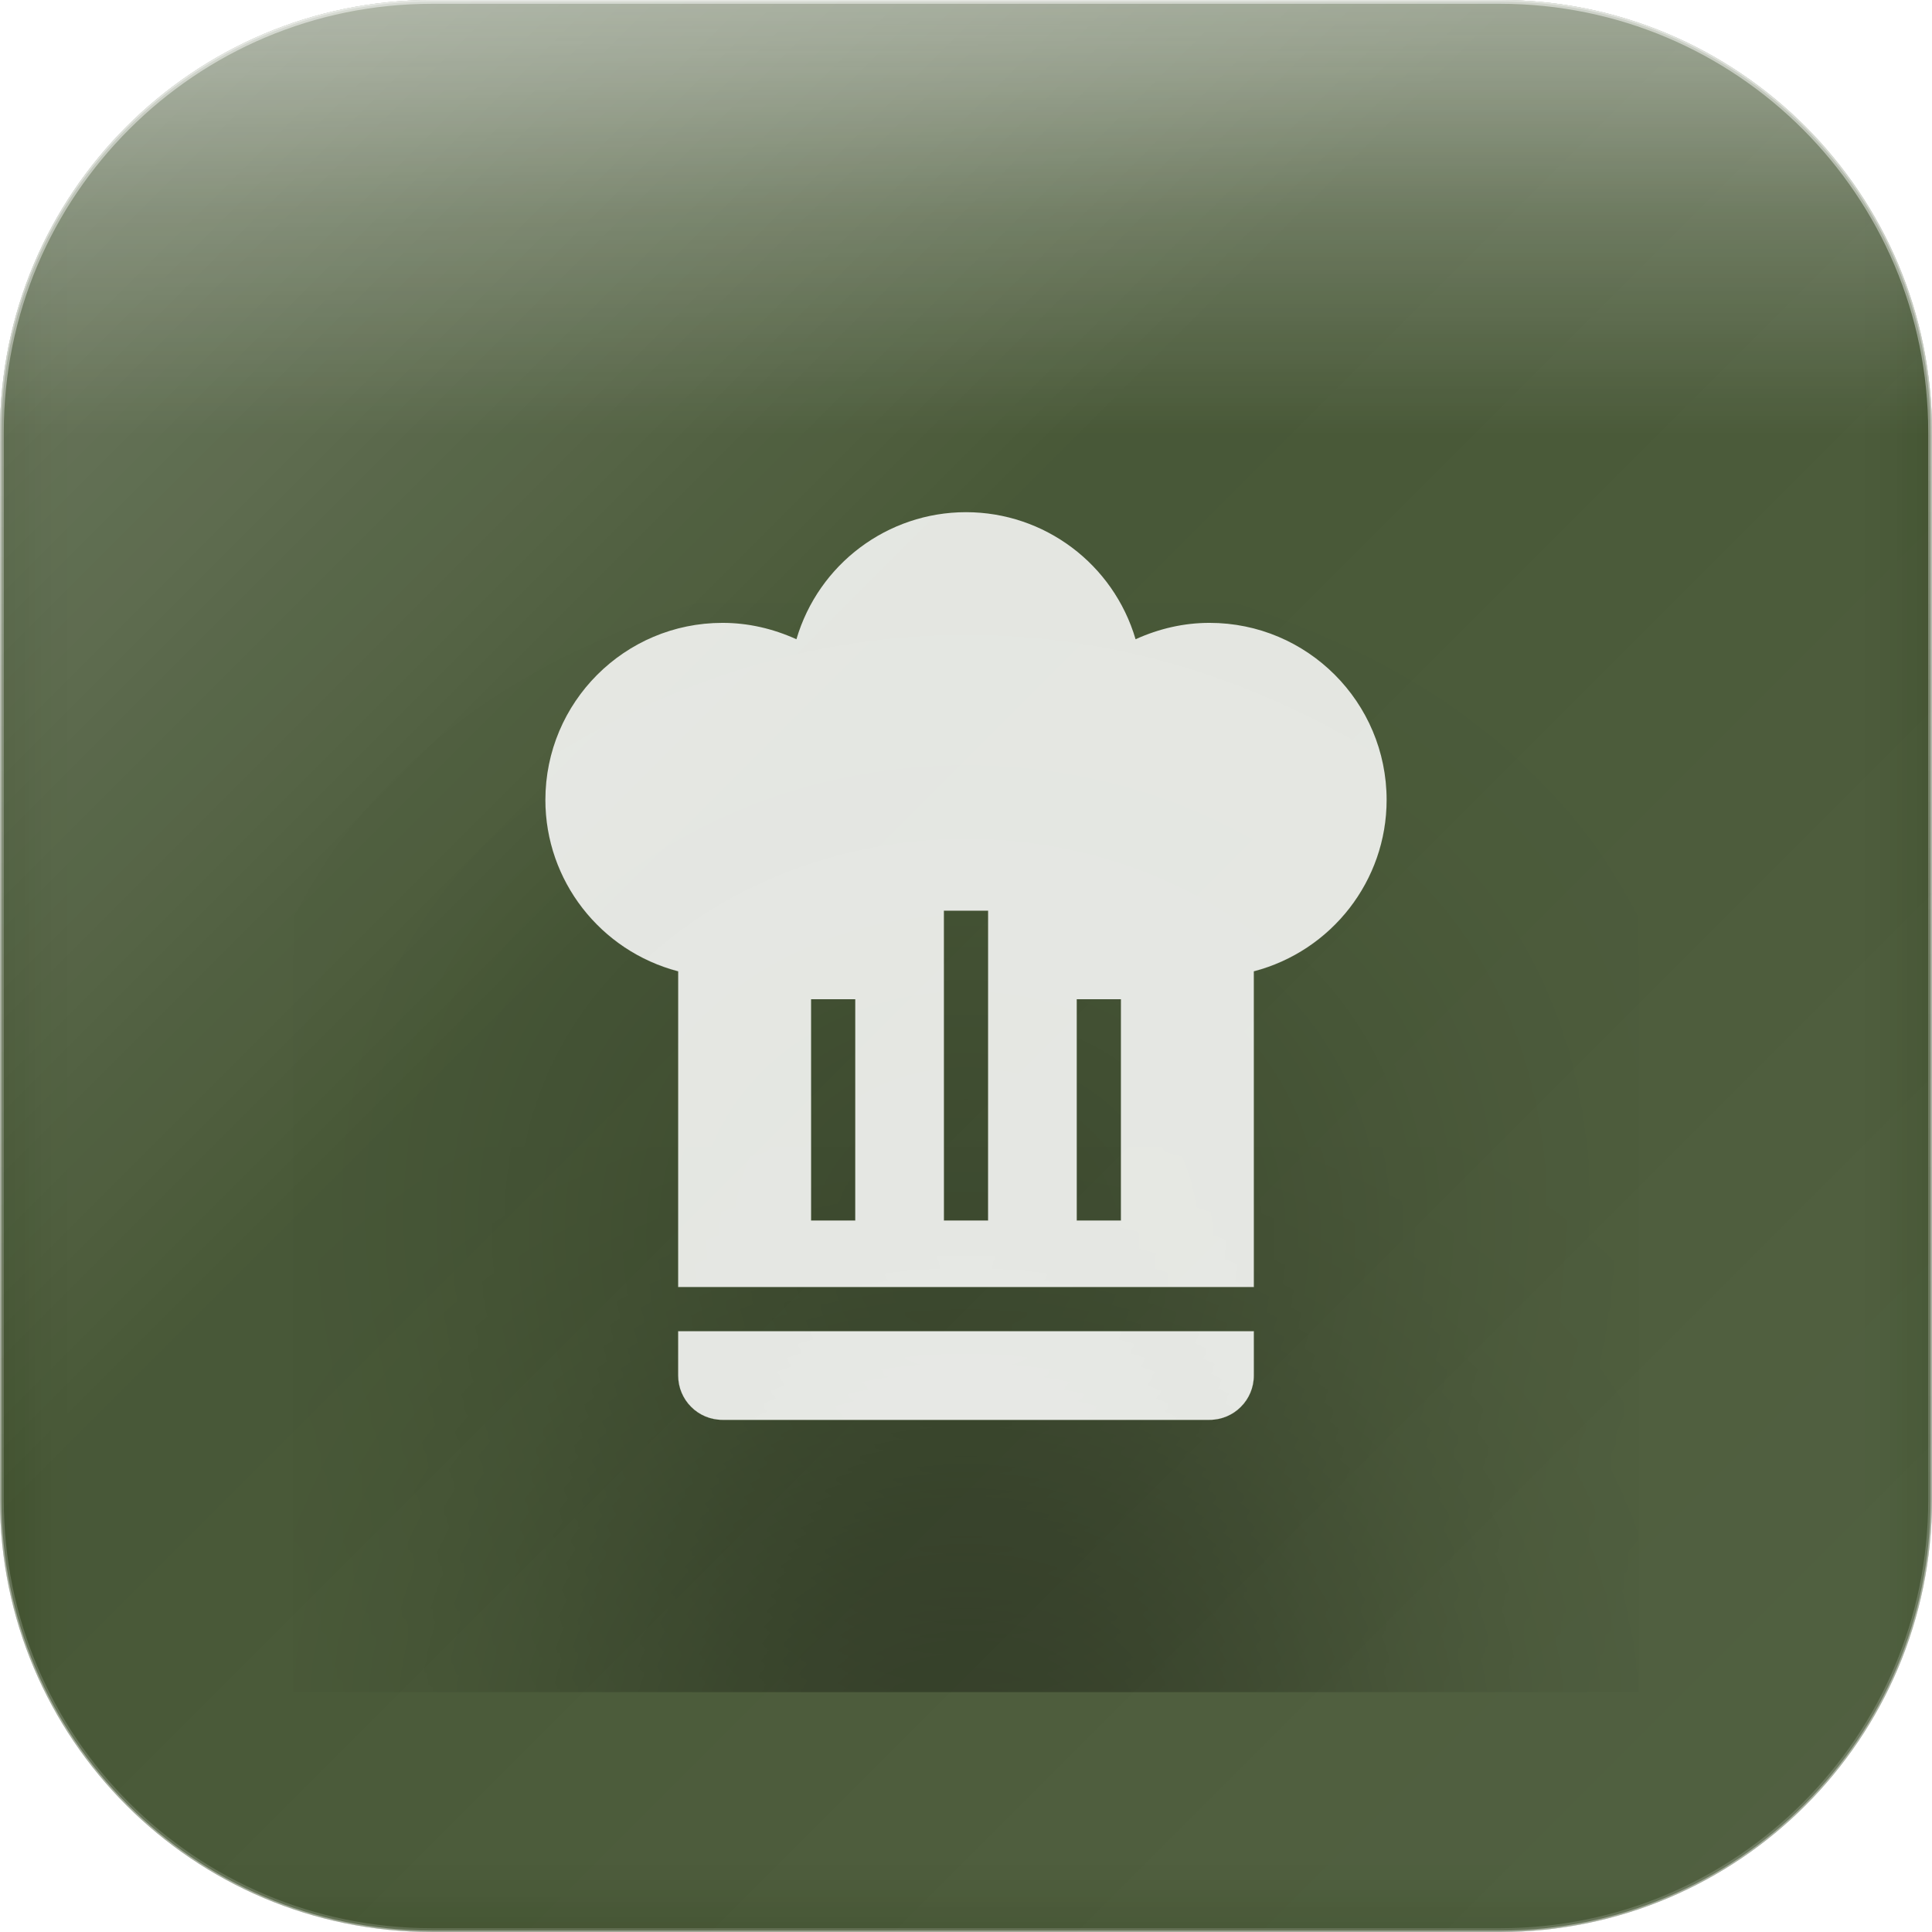
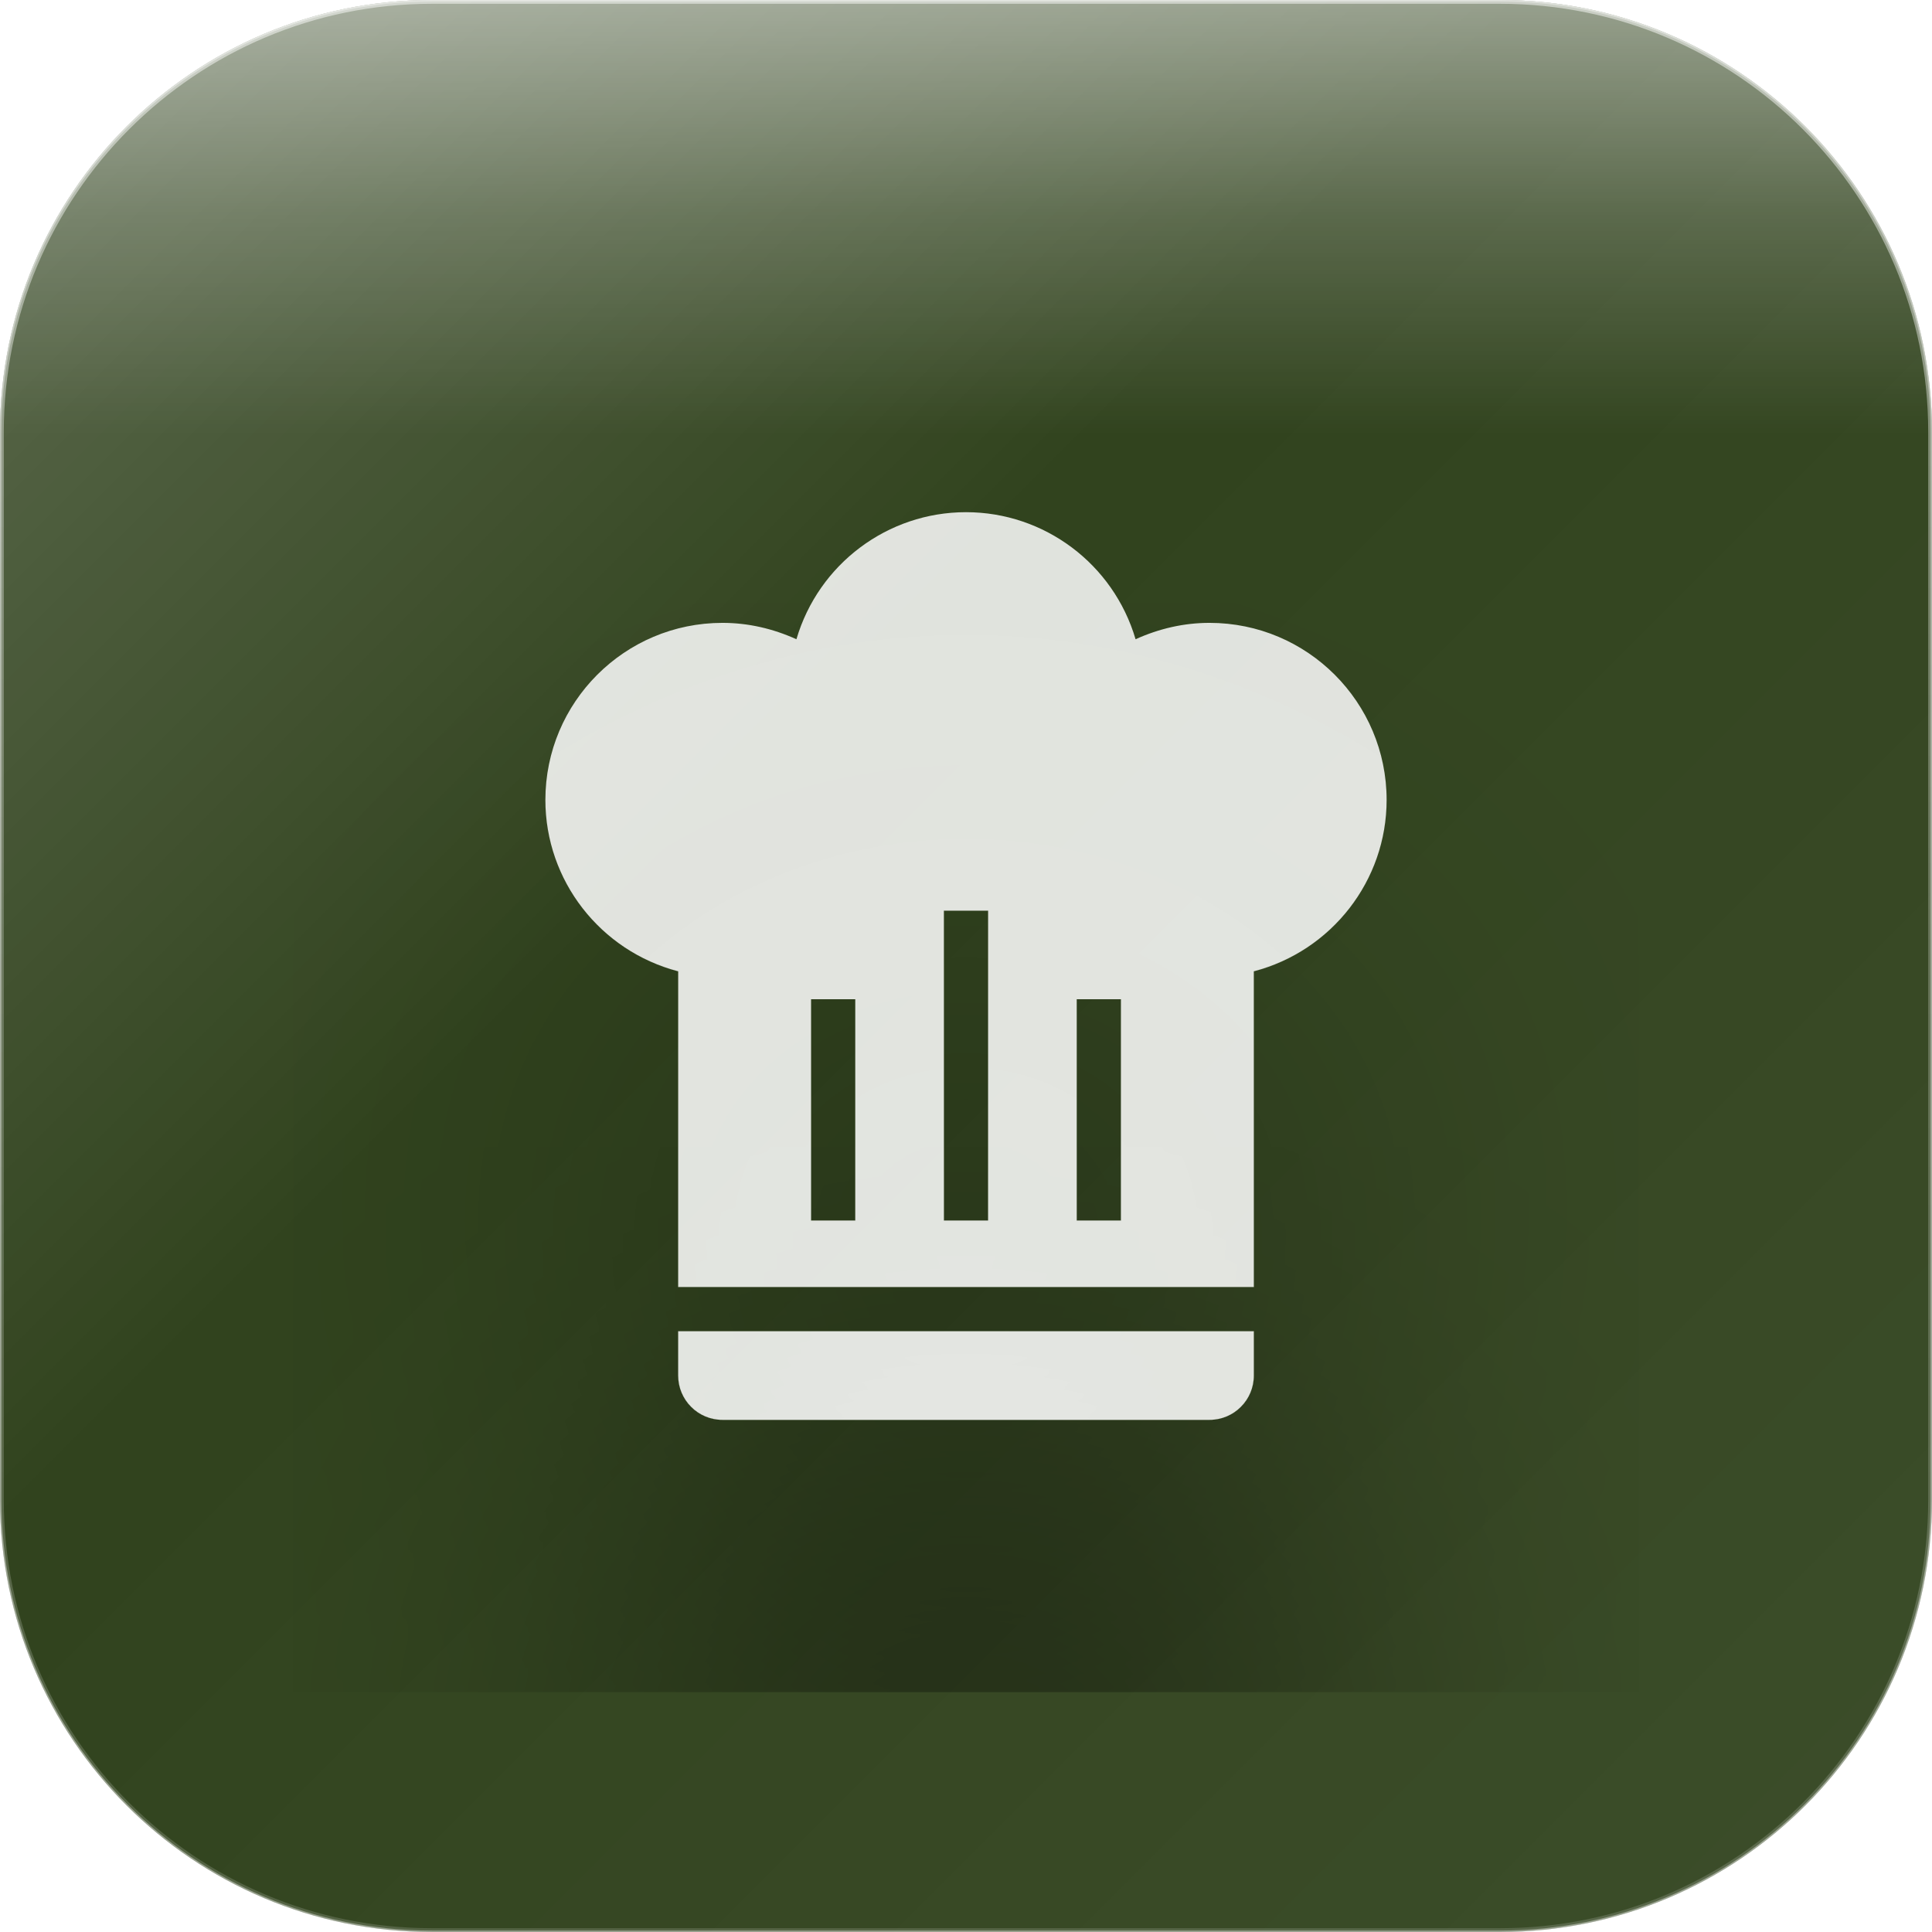
<svg xmlns="http://www.w3.org/2000/svg" width="1024" height="1024" viewBox="0 0 1024 1024">
  <defs>
    <linearGradient id="glassGradient" x1="0%" y1="0%" x2="100%" y2="100%">
      <stop offset="0%" style="stop-color:rgba(255,255,255,0.30)" />
      <stop offset="40%" style="stop-color:rgba(255,255,255,0.10)" />
      <stop offset="100%" style="stop-color:rgba(255,255,255,0.15)" />
    </linearGradient>
    <linearGradient id="specularHighlight" x1="50%" y1="0%" x2="50%" y2="100%">
      <stop offset="0%" style="stop-color:rgba(255,255,255,0.5)" />
      <stop offset="25%" style="stop-color:rgba(255,255,255,0.2)" />
      <stop offset="50%" style="stop-color:rgba(255,255,255,0)" />
    </linearGradient>
    <linearGradient id="edgeHighlight" x1="50%" y1="0%" x2="50%" y2="100%">
      <stop offset="0%" style="stop-color:rgba(255,255,255,0.5)" />
      <stop offset="50%" style="stop-color:rgba(255,255,255,0.25)" />
      <stop offset="100%" style="stop-color:rgba(255,255,255,0.15)" />
    </linearGradient>
-     <filter id="innerGlow" x="-50%" y="-50%" width="200%" height="200%">
-       <feGaussianBlur stdDeviation="20.48" result="blur" />
-       <feComposite in="SourceGraphic" in2="blur" operator="over" />
-     </filter>
    <filter id="iconShadow" x="-30%" y="-30%" width="160%" height="160%">
      <feGaussianBlur in="SourceAlpha" stdDeviation="25.6" result="blur1" />
      <feOffset in="blur1" dx="0" dy="20.48" result="offset1" />
      <feColorMatrix in="offset1" type="matrix" values="0 0 0 0 0  0 0 0 0 0  0 0 0 0 0  0 0 0 0.35 0" result="shadow1" />
      <feGaussianBlur in="SourceAlpha" stdDeviation="12.288" result="blur2" />
      <feOffset in="blur2" dx="0" dy="8.192" result="offset2" />
      <feColorMatrix in="offset2" type="matrix" values="0 0 0 0 0  0 0 0 0 0  0 0 0 0 0  0 0 0 0.25 0" result="shadow2" />
      <feMerge>
        <feMergeNode in="shadow1" />
        <feMergeNode in="shadow2" />
        <feMergeNode in="SourceGraphic" />
      </feMerge>
    </filter>
    <clipPath id="roundedClip">
      <rect x="0" y="0" width="1024" height="1024" rx="229" ry="229" />
    </clipPath>
  </defs>
  <g clip-path="url(#roundedClip)">
    <rect x="0" y="0" width="1024" height="1024" fill="#1a2e05" />
    <rect x="0" y="0" width="1024" height="1024" fill="url(#glassGradient)" />
    <rect x="0" y="0" width="1024" height="460.8" fill="url(#specularHighlight)" />
-     <rect x="0" y="0" width="1024" height="1024" fill="rgba(255,255,255,0.06)" filter="url(#innerGlow)" />
  </g>
  <rect x="1" y="1" width="1022" height="1022" rx="228" ry="228" fill="none" stroke="url(#edgeHighlight)" stroke-width="2" />
  <rect x="0" y="0" width="1024" height="1024" rx="229" ry="229" fill="none" stroke="rgba(255,255,255,0.4)" stroke-width="1.5" />
  <g transform="translate(218.6667, 236.2667) scale(23.46667)" filter="url(#iconShadow)">
    <path d="M12.5,1.5C10.73,1.5 9.17,2.67 8.67,4.37C8.14,4.13 7.58,4 7,4A4,4 0 0,0 3,8C3,9.82 4.24,11.41 6,11.87V19H19V11.87C20.76,11.41 22,9.82 22,8A4,4 0 0,0 18,4C17.42,4 16.86,4.13 16.33,4.37C15.83,2.67 14.27,1.5 12.5,1.5M12,10.5H13V17.5H12V10.5M9,12.5H10V17.5H9V12.5M15,12.5H16V17.5H15V12.5M6,20V21A1,1 0 0,0 7,22H18A1,1 0 0,0 19,21V20H6Z" fill="rgba(255,255,255,0.85)" fill-rule="evenodd" />
  </g>
</svg>
